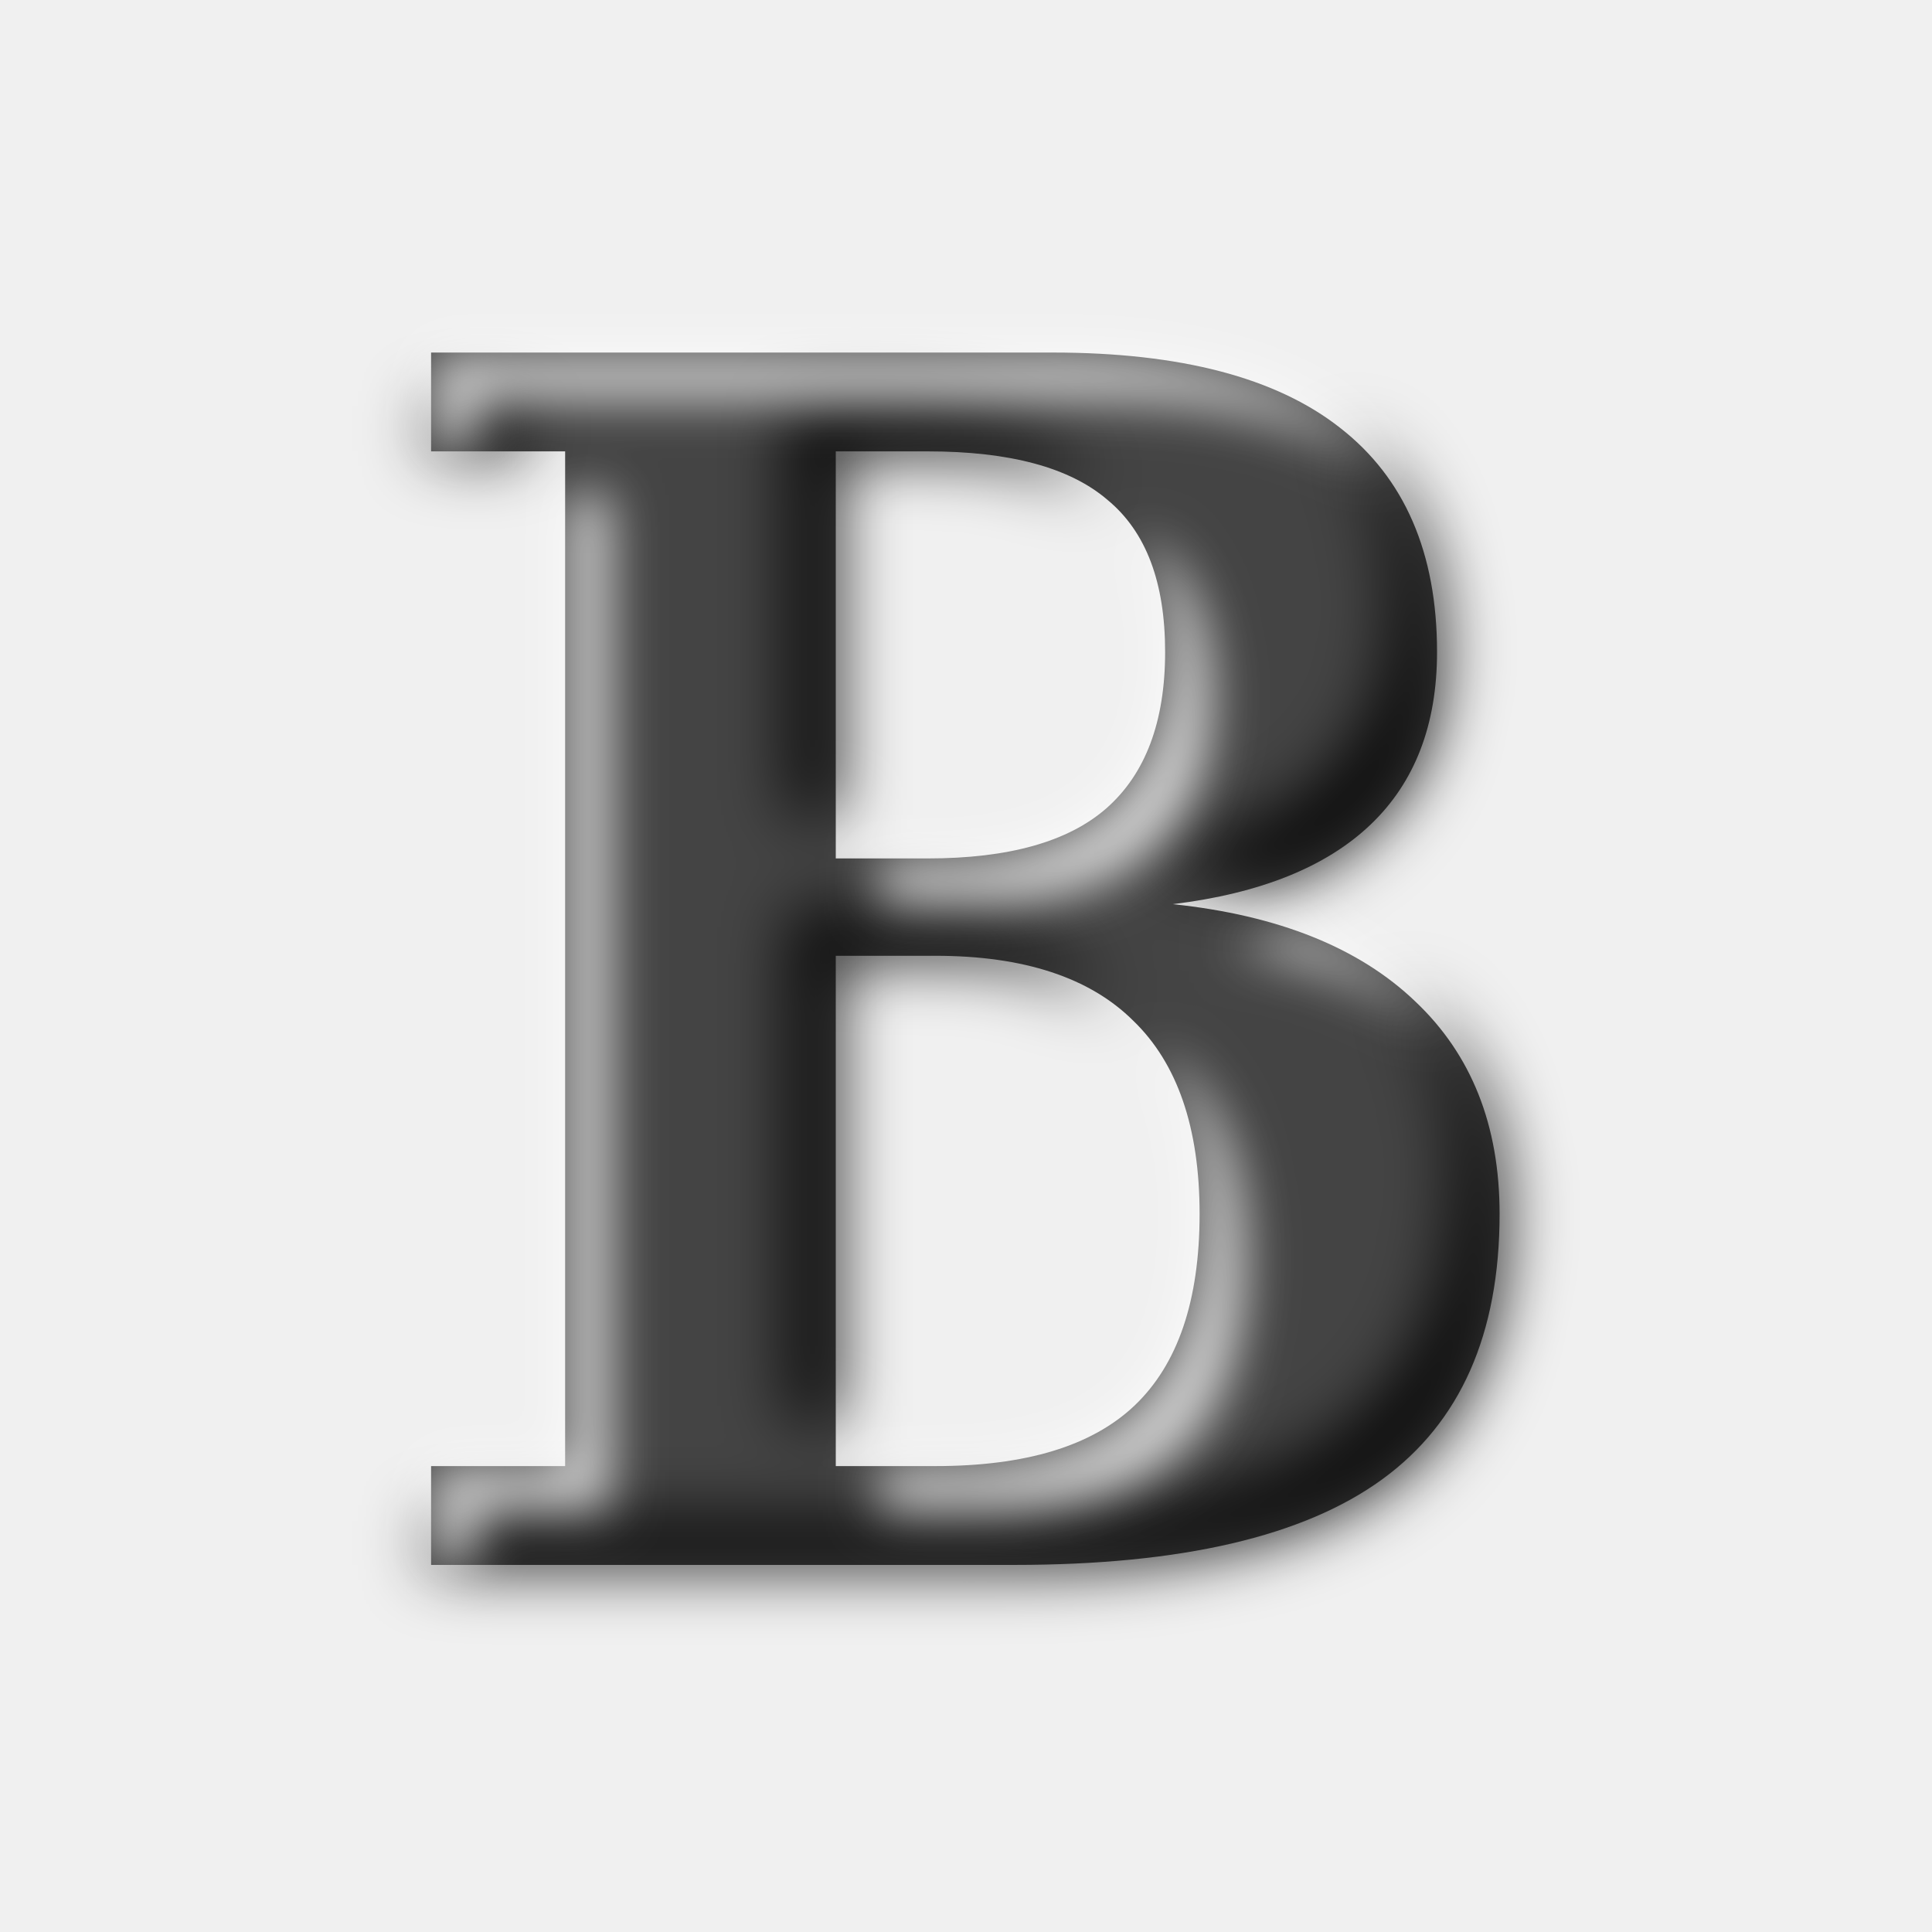
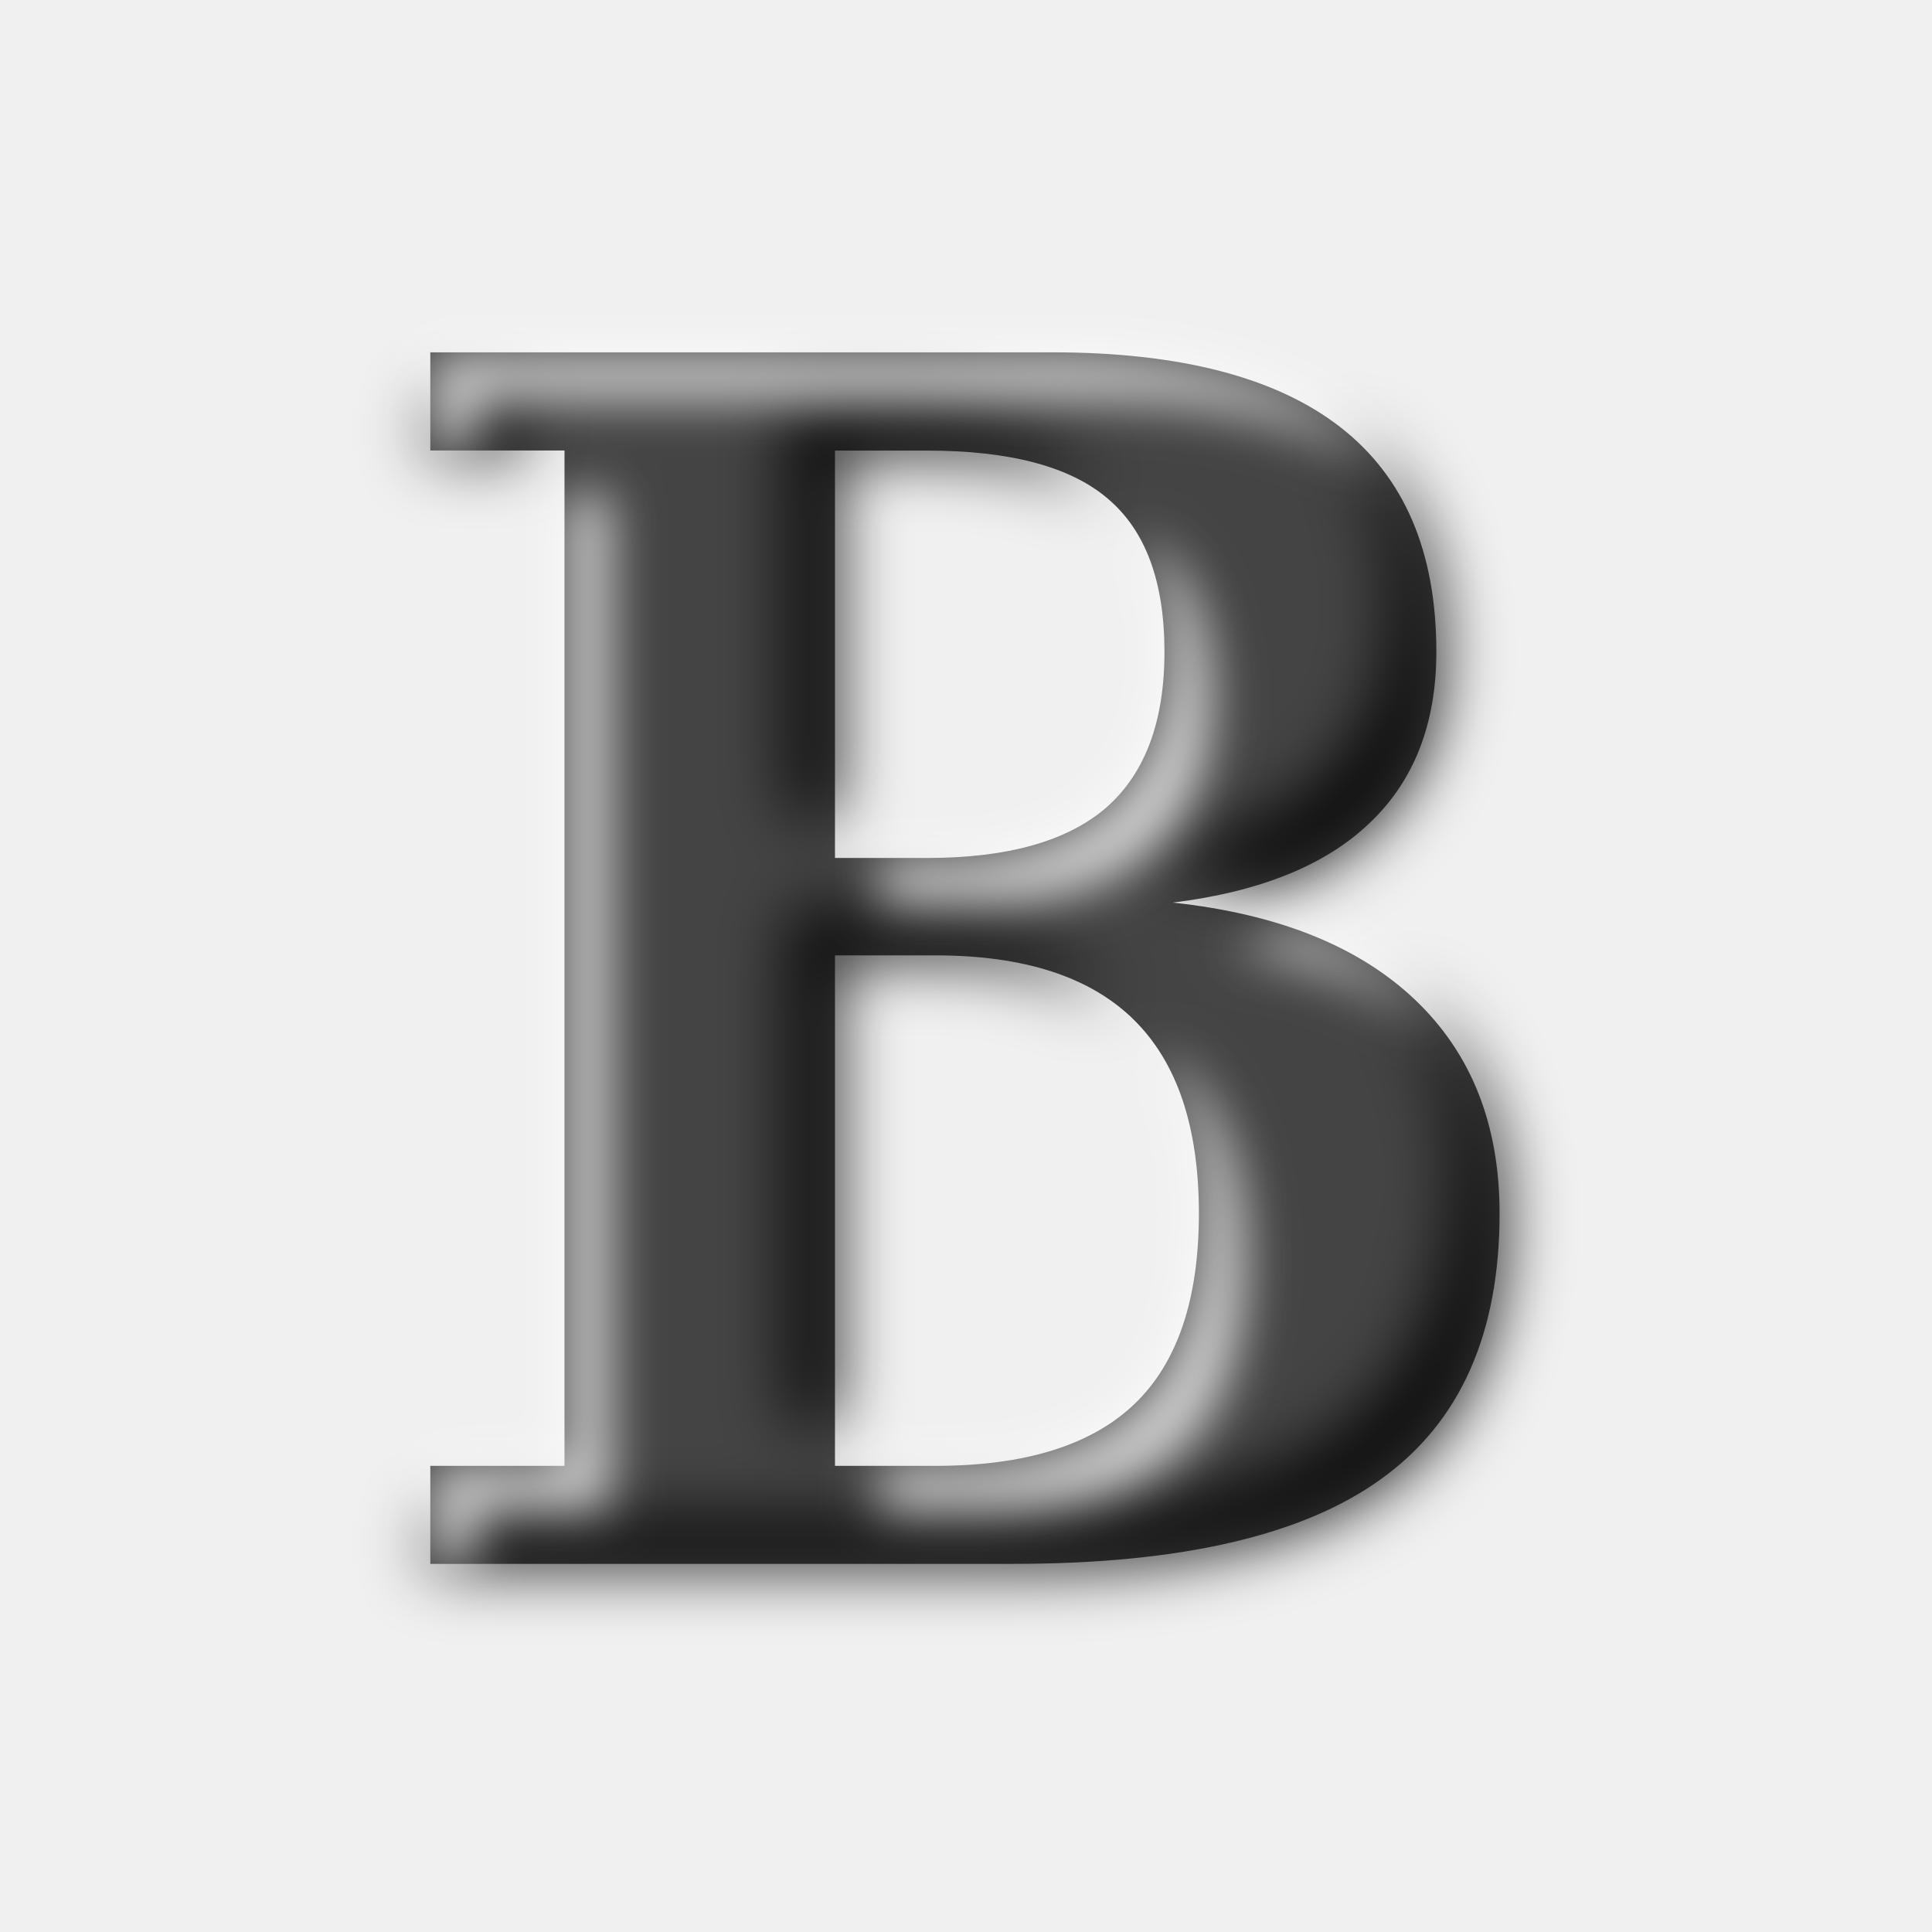
- <svg xmlns="http://www.w3.org/2000/svg" width="22" height="22" id="svg4055" version="1.1">
-   <defs id="defs4057">
-     <filter id="filter5056" color-interpolation-filters="sRGB">
-       <feGaussianBlur id="feGaussianBlur5058" stdDeviation="6" in="SourceGraphic" result="result0" />
-       <feDiffuseLighting id="feDiffuseLighting5060" diffuseConstant="1" surfaceScale="10" result="result5">
-         <feDistantLight id="feDistantLight5062" elevation="25" azimuth="235" />
-       </feDiffuseLighting>
-       <feComposite id="feComposite5064" in2="SourceGraphic" k1="1" in="result5" result="result4" operator="arithmetic" k2="0" k3="0.6" />
+ <svg xmlns="http://www.w3.org/2000/svg" id="svg3295" height="22" width="22" version="1.1">
+   <defs id="defs3297">
+     <filter id="b">
+       <feGaussianBlur id="feGaussianBlur3300" stdDeviation="0.381" />
    </filter>
-     <filter id="filter5232">
-       <feGaussianBlur stdDeviation="0.293" id="feGaussianBlur5234" />
-     </filter>
-     <filter id="filter5240">
-       <feGaussianBlur stdDeviation="0.352" id="feGaussianBlur5242" />
-     </filter>
-     <filter id="filter3772">
-       <feGaussianBlur stdDeviation="0.381" id="feGaussianBlur3774" />
-     </filter>
-     <filter id="filter3776">
-       <feGaussianBlur stdDeviation="0.284" id="feGaussianBlur3778" />
+     <filter id="a">
+       <feGaussianBlur id="feGaussianBlur3303" stdDeviation="0.284" />
    </filter>
  </defs>
-   <g id="layer1" transform="translate(-523.2857,-512.0765)">
-     <text xml:space="preserve" style="font-size:17.609px;font-style:normal;font-variant:normal;font-weight:normal;font-stretch:normal;line-height:125%;letter-spacing:0px;word-spacing:0px;fill:#444444;fill-opacity:1;stroke:none;font-family:DejaVu Serif;-inkscape-font-specification:DejaVu Serif" x="566.91" y="492.986" id="text5195" transform="scale(0.9303488,1.074866)">
-       <tspan id="tspan5197" x="566.91" y="492.986" style="font-weight:bold;fill:#444444;fill-opacity:1;-inkscape-font-specification:DejaVu Serif Bold">B</tspan>
-     </text>
-     <path style="font-size:17.609px;font-style:normal;font-variant:normal;font-weight:normal;font-stretch:normal;line-height:125%;letter-spacing:0px;word-spacing:0px;fill:#000000;fill-opacity:1;stroke:none;font-family:DejaVu Serif;-inkscape-font-specification:DejaVu Serif;opacity:1;filter:url(#filter3772)" d="m 528.192,516.706 0,0.5 1.031,0 0,-0.5 -1.031,0 z m 4.094,0 0,4.656 0.5,0 0,-4.156 1.062,0 c 0.826,10e-6 1.445,0.159 1.875,0.438 -0.089,-0.143 -0.187,-0.269 -0.312,-0.375 -0.427,-0.364 -1.119,-0.562 -2.062,-0.562 l -1.062,0 z m 6.281,0.25 c 0.394,0.528 0.594,1.225 0.594,2.062 -10e-6,0.819 -0.275,1.457 -0.781,1.938 -0.501,0.481 -1.227,0.783 -2.219,0.906 0.521,0.056 0.96,0.166 1.375,0.312 0.557,-0.162 1.008,-0.396 1.344,-0.719 0.507,-0.481 0.781,-1.118 0.781,-1.938 -10e-6,-1.14 -0.363,-1.996 -1.094,-2.562 z m -6.281,5.5 0,5.812 0.5,0 0,-5.312 1.156,0 c 0.839,10e-6 1.484,0.194 1.969,0.531 -0.069,-0.095 -0.136,-0.2 -0.219,-0.281 -0.496,-0.487 -1.242,-0.75 -2.25,-0.75 l -1.156,0 z m 6.906,0.844 c 0.441,0.563 0.687,1.254 0.688,2.094 -10e-6,1.368 -0.448,2.384 -1.344,3.031 -0.891,0.647 -2.315,0.969 -4.219,0.969 l -6.125,0 0,0.5 6.625,0 c 1.904,0 3.328,-0.322 4.219,-0.969 0.896,-0.647 1.344,-1.663 1.344,-3.031 -10e-6,-1.01 -0.329,-1.796 -0.969,-2.406 -0.067,-0.064 -0.146,-0.129 -0.219,-0.188 z" id="text5199" />
-     <path style="font-size:17.609px;font-style:normal;font-variant:normal;font-weight:normal;font-stretch:normal;line-height:125%;letter-spacing:0px;word-spacing:0px;fill:#ffffff;fill-opacity:1;stroke:none;font-family:DejaVu Serif;-inkscape-font-specification:DejaVu Serif;opacity:0.8;filter:url(#filter3776)" d="m 528.197,516.115 0,1.094 0.5,0 0,-0.594 7.094,0 c 1.434,10e-6 2.52,0.262 3.25,0.812 -0.137,-0.178 -0.286,-0.327 -0.469,-0.469 -0.731,-0.567 -1.825,-0.844 -3.281,-0.844 l -7.094,0 z m 1.531,1.594 0,11.062 -1.531,0 0,1.125 0.5,0 0,-0.625 1.531,0 0,-11.562 -0.5,0 z m 6.5,0.438 c 0.217,0.348 0.344,0.808 0.344,1.375 -10e-6,0.795 -0.245,1.362 -0.688,1.75 -0.443,0.382 -1.114,0.594 -2.031,0.594 l -0.562,0 0,0.5 1.062,0 c 0.917,10e-6 1.589,-0.212 2.031,-0.594 0.443,-0.388 0.687,-0.955 0.688,-1.75 -10e-6,-0.801 -0.224,-1.386 -0.656,-1.75 -0.053,-0.045 -0.126,-0.085 -0.188,-0.125 z m 1.812,4.531 c -0.273,0.079 -0.548,0.147 -0.875,0.188 1.074,0.116 1.906,0.436 2.531,0.938 -0.09,-0.115 -0.173,-0.209 -0.281,-0.312 -0.362,-0.345 -0.834,-0.621 -1.375,-0.812 z m -1.625,1.312 c 0.344,0.475 0.531,1.085 0.531,1.906 -10e-6,0.98 -0.228,1.719 -0.719,2.188 -0.491,0.468 -1.263,0.688 -2.281,0.688 l -0.656,0 0,0.5 1.156,0 c 1.019,0 1.791,-0.219 2.281,-0.688 0.491,-0.468 0.719,-1.208 0.719,-2.188 -10e-6,-0.986 -0.254,-1.701 -0.75,-2.188 -0.083,-0.081 -0.184,-0.151 -0.281,-0.219 z" id="text5217" />
-   </g>
+   <path id="path3305" d="m4.9 17.81v-1.118h1.528v-11.562h-1.528v-1.118h7.08q2.184 0 3.28 0.85t1.096 2.56q0 1.229-0.76 1.95-0.752 0.721-2.24 0.906 1.8 0.194 2.76 1.109t0.96 2.431q0 2.052-1.344 3.02-1.336 0.97-4.192 0.97h-6.639zm4.608-8.04h1.048q1.376 0 2.04-0.573 0.664-0.582 0.664-1.774 0-1.202-0.648-1.747-0.64-0.545-2.056-0.545h-1.048v4.64zm0 6.922h1.144q1.528 0 2.264-0.702t0.736-2.172q0-1.479-0.744-2.209t-2.256-0.73h-1.144v5.813z" fill="#444" />
+   <path id="path3307" filter="url(#b)" d="m4.9 4.63v0.5h1.031v-0.5h-1.031zm4.094 0v4.656h0.5v-4.156h1.063c0.826 0 1.445 0.159 1.875 0.438-0.089-0.143-0.186-0.269-0.312-0.375-0.427-0.364-1.119-0.563-2.063-0.563h-1.063zm6.281 0.25c0.394 0.528 0.594 1.225 0.594 2.063 0 0.819-0.275 1.457-0.781 1.937-0.501 0.481-1.227 0.783-2.219 0.906 0.521 0.056 0.96 0.166 1.375 0.313 0.557-0.162 1.01-0.397 1.344-0.719 0.506-0.481 0.781-1.118 0.781-1.938 0-1.14-0.363-1.996-1.094-2.563zm-6.281 5.5v5.813h0.5v-5.313h1.156c0.839 0 1.484 0.194 1.969 0.531-0.069-0.095-0.136-0.2-0.219-0.281-0.496-0.487-1.242-0.75-2.25-0.75h-1.156zm6.906 0.844c0.441 0.563 0.687 1.255 0.687 2.094 0 1.368-0.448 2.384-1.344 3.03-0.891 0.647-2.315 0.969-4.219 0.969h-6.125v0.5h6.625c1.904 0 3.328-0.322 4.219-0.969 0.896-0.647 1.344-1.663 1.344-3.03 0-1.01-0.329-1.796-0.969-2.406-0.067-0.064-0.146-0.129-0.219-0.188z" />
+   <path id="path3309" opacity=".8" filter="url(#a)" d="m4.91 4.04v1.094h0.5v-0.594h7.094c1.434 0 2.52 0.262 3.25 0.813-0.137-0.178-0.286-0.327-0.469-0.469-0.731-0.567-1.825-0.844-3.281-0.844h-7.094zm1.531 1.594v11.06h-1.531v1.125h0.5v-0.625h1.531v-11.562h-0.5zm6.5 0.438c0.217 0.348 0.344 0.808 0.344 1.375 0 0.795-0.245 1.362-0.688 1.75-0.443 0.382-1.114 0.594-2.031 0.594h-0.563v0.5h1.063c0.917 0 1.589-0.212 2.031-0.594 0.443-0.388 0.687-0.955 0.688-1.75 0-0.801-0.224-1.386-0.656-1.75-0.053-0.045-0.126-0.085-0.188-0.125zm1.813 4.531c-0.273 0.079-0.548 0.147-0.875 0.188 1.074 0.116 1.906 0.436 2.531 0.938-0.09-0.115-0.173-0.209-0.281-0.313-0.362-0.345-0.834-0.621-1.375-0.813zm-1.625 1.313c0.344 0.475 0.531 1.085 0.531 1.906 0 0.98-0.228 1.719-0.719 2.187s-1.263 0.688-2.281 0.688h-0.656v0.5h1.156c1.019 0 1.791-0.219 2.281-0.688 0.491-0.468 0.719-1.208 0.719-2.188 0-0.986-0.254-1.701-0.75-2.188-0.083-0.081-0.184-0.151-0.281-0.219z" fill="#fff" />
</svg>
